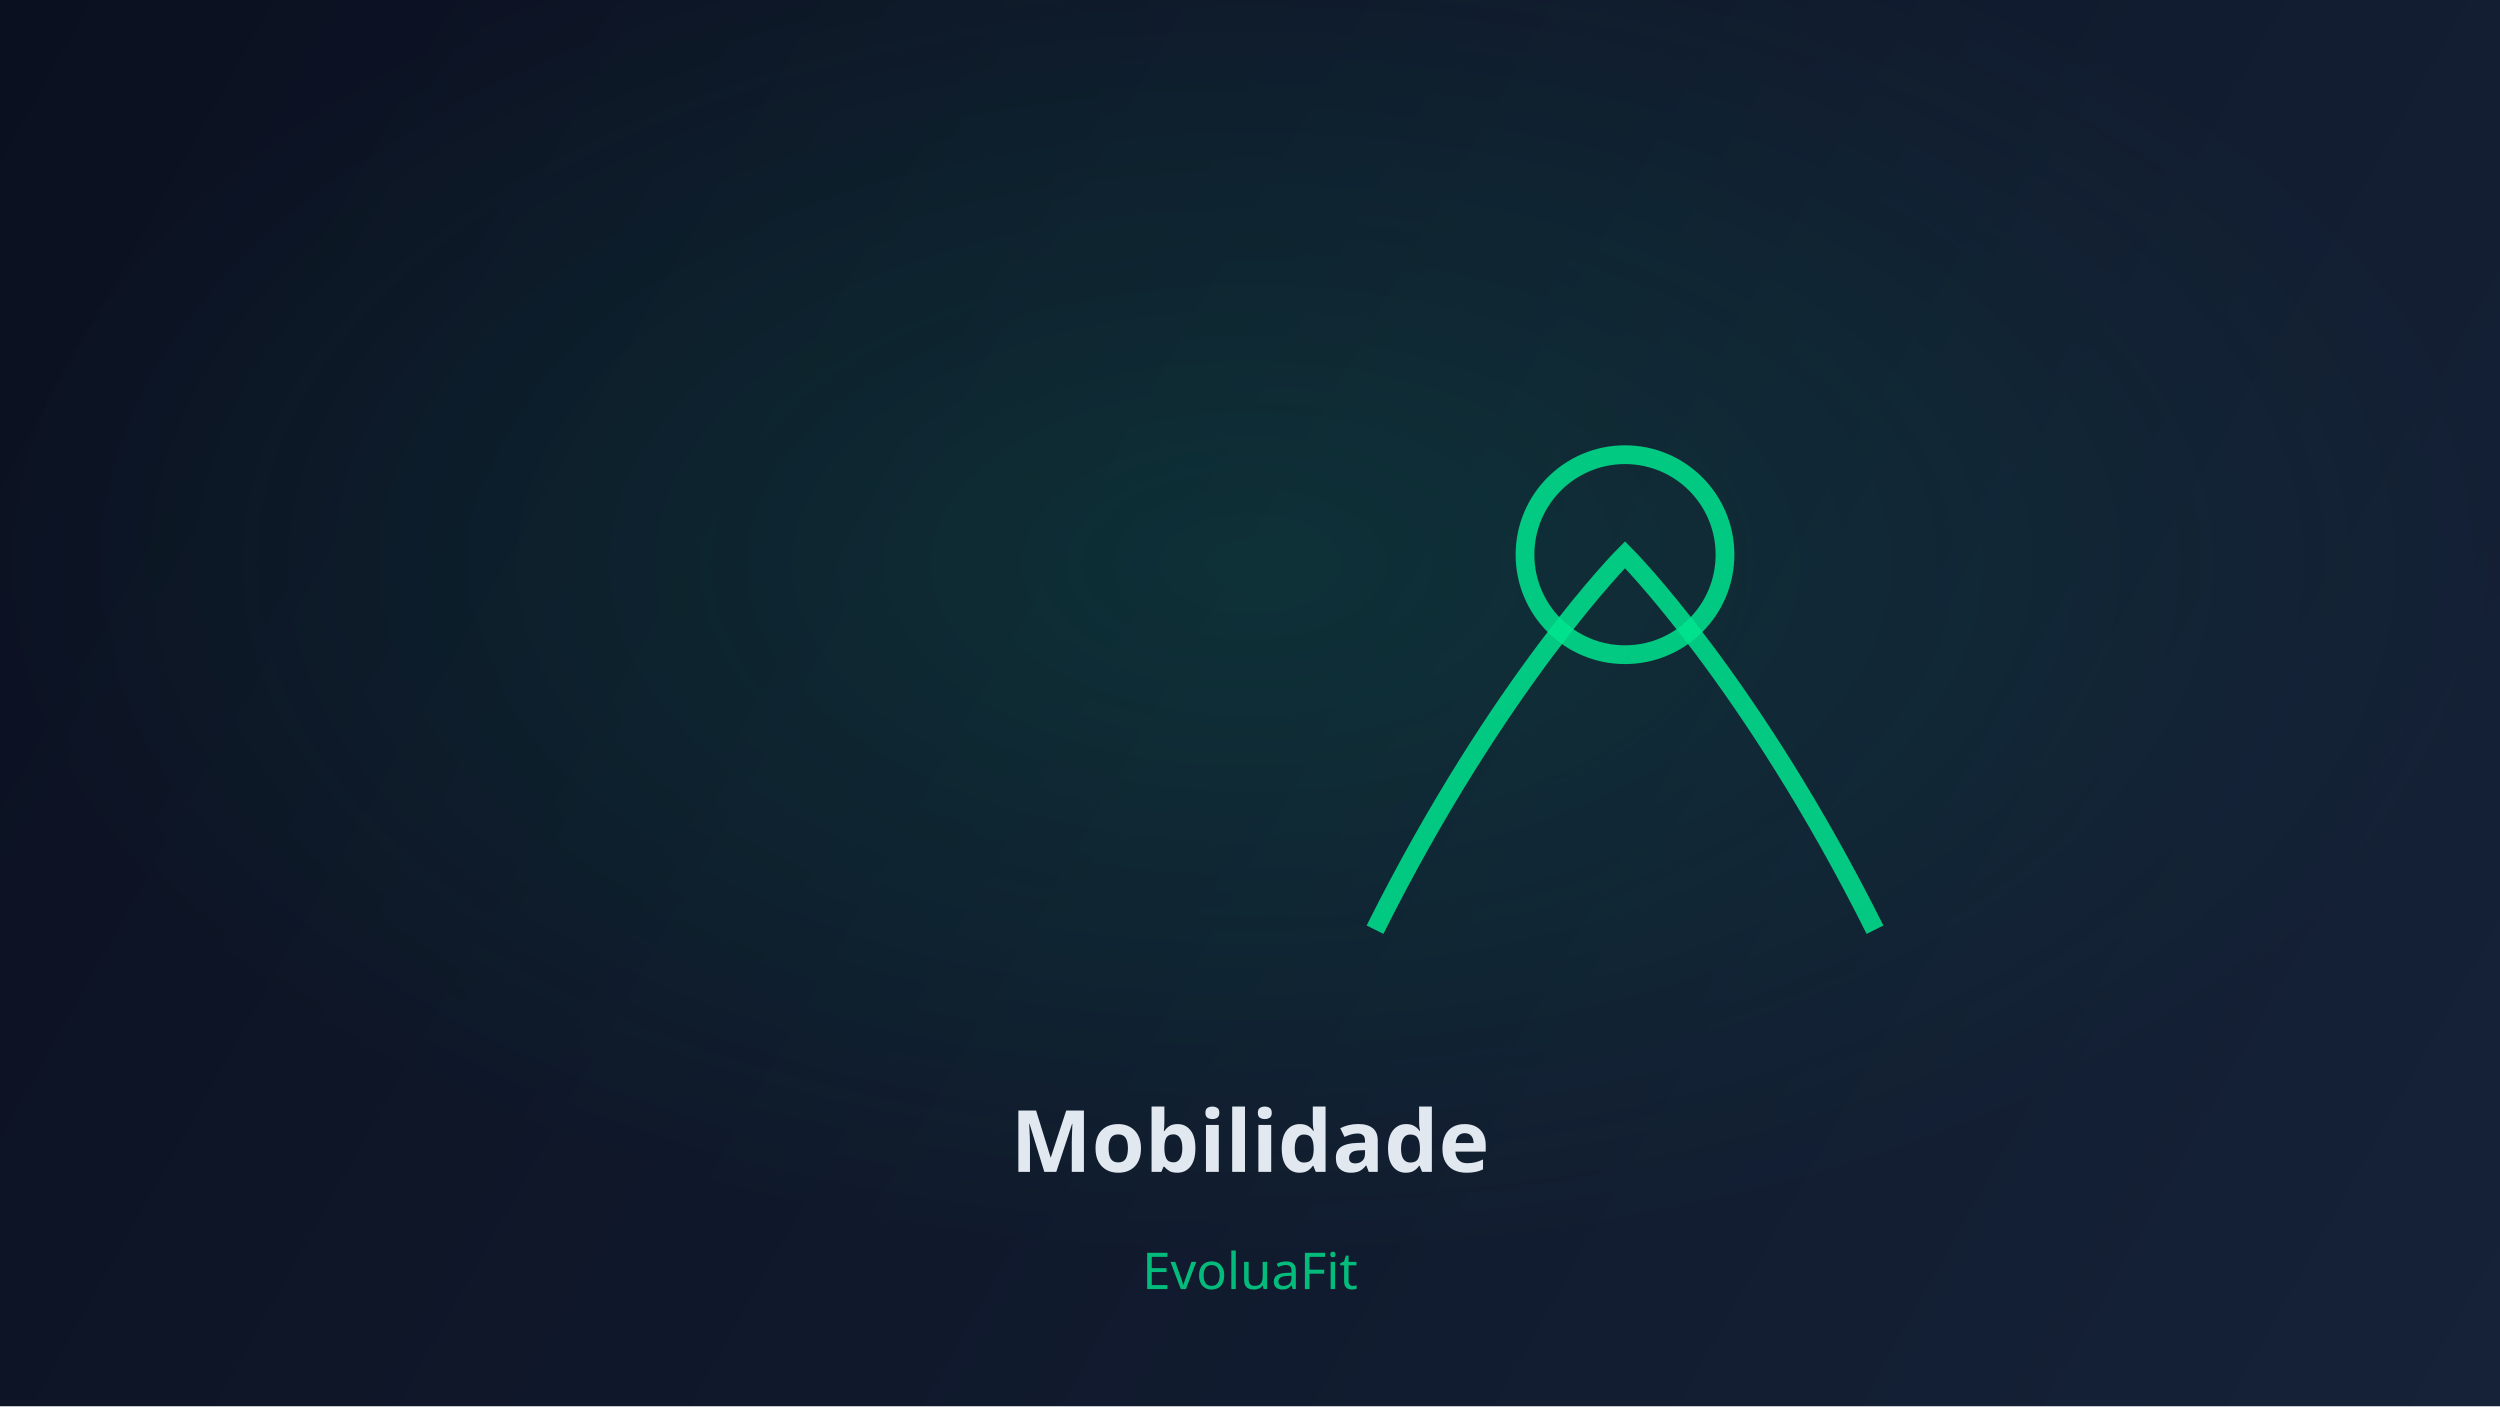
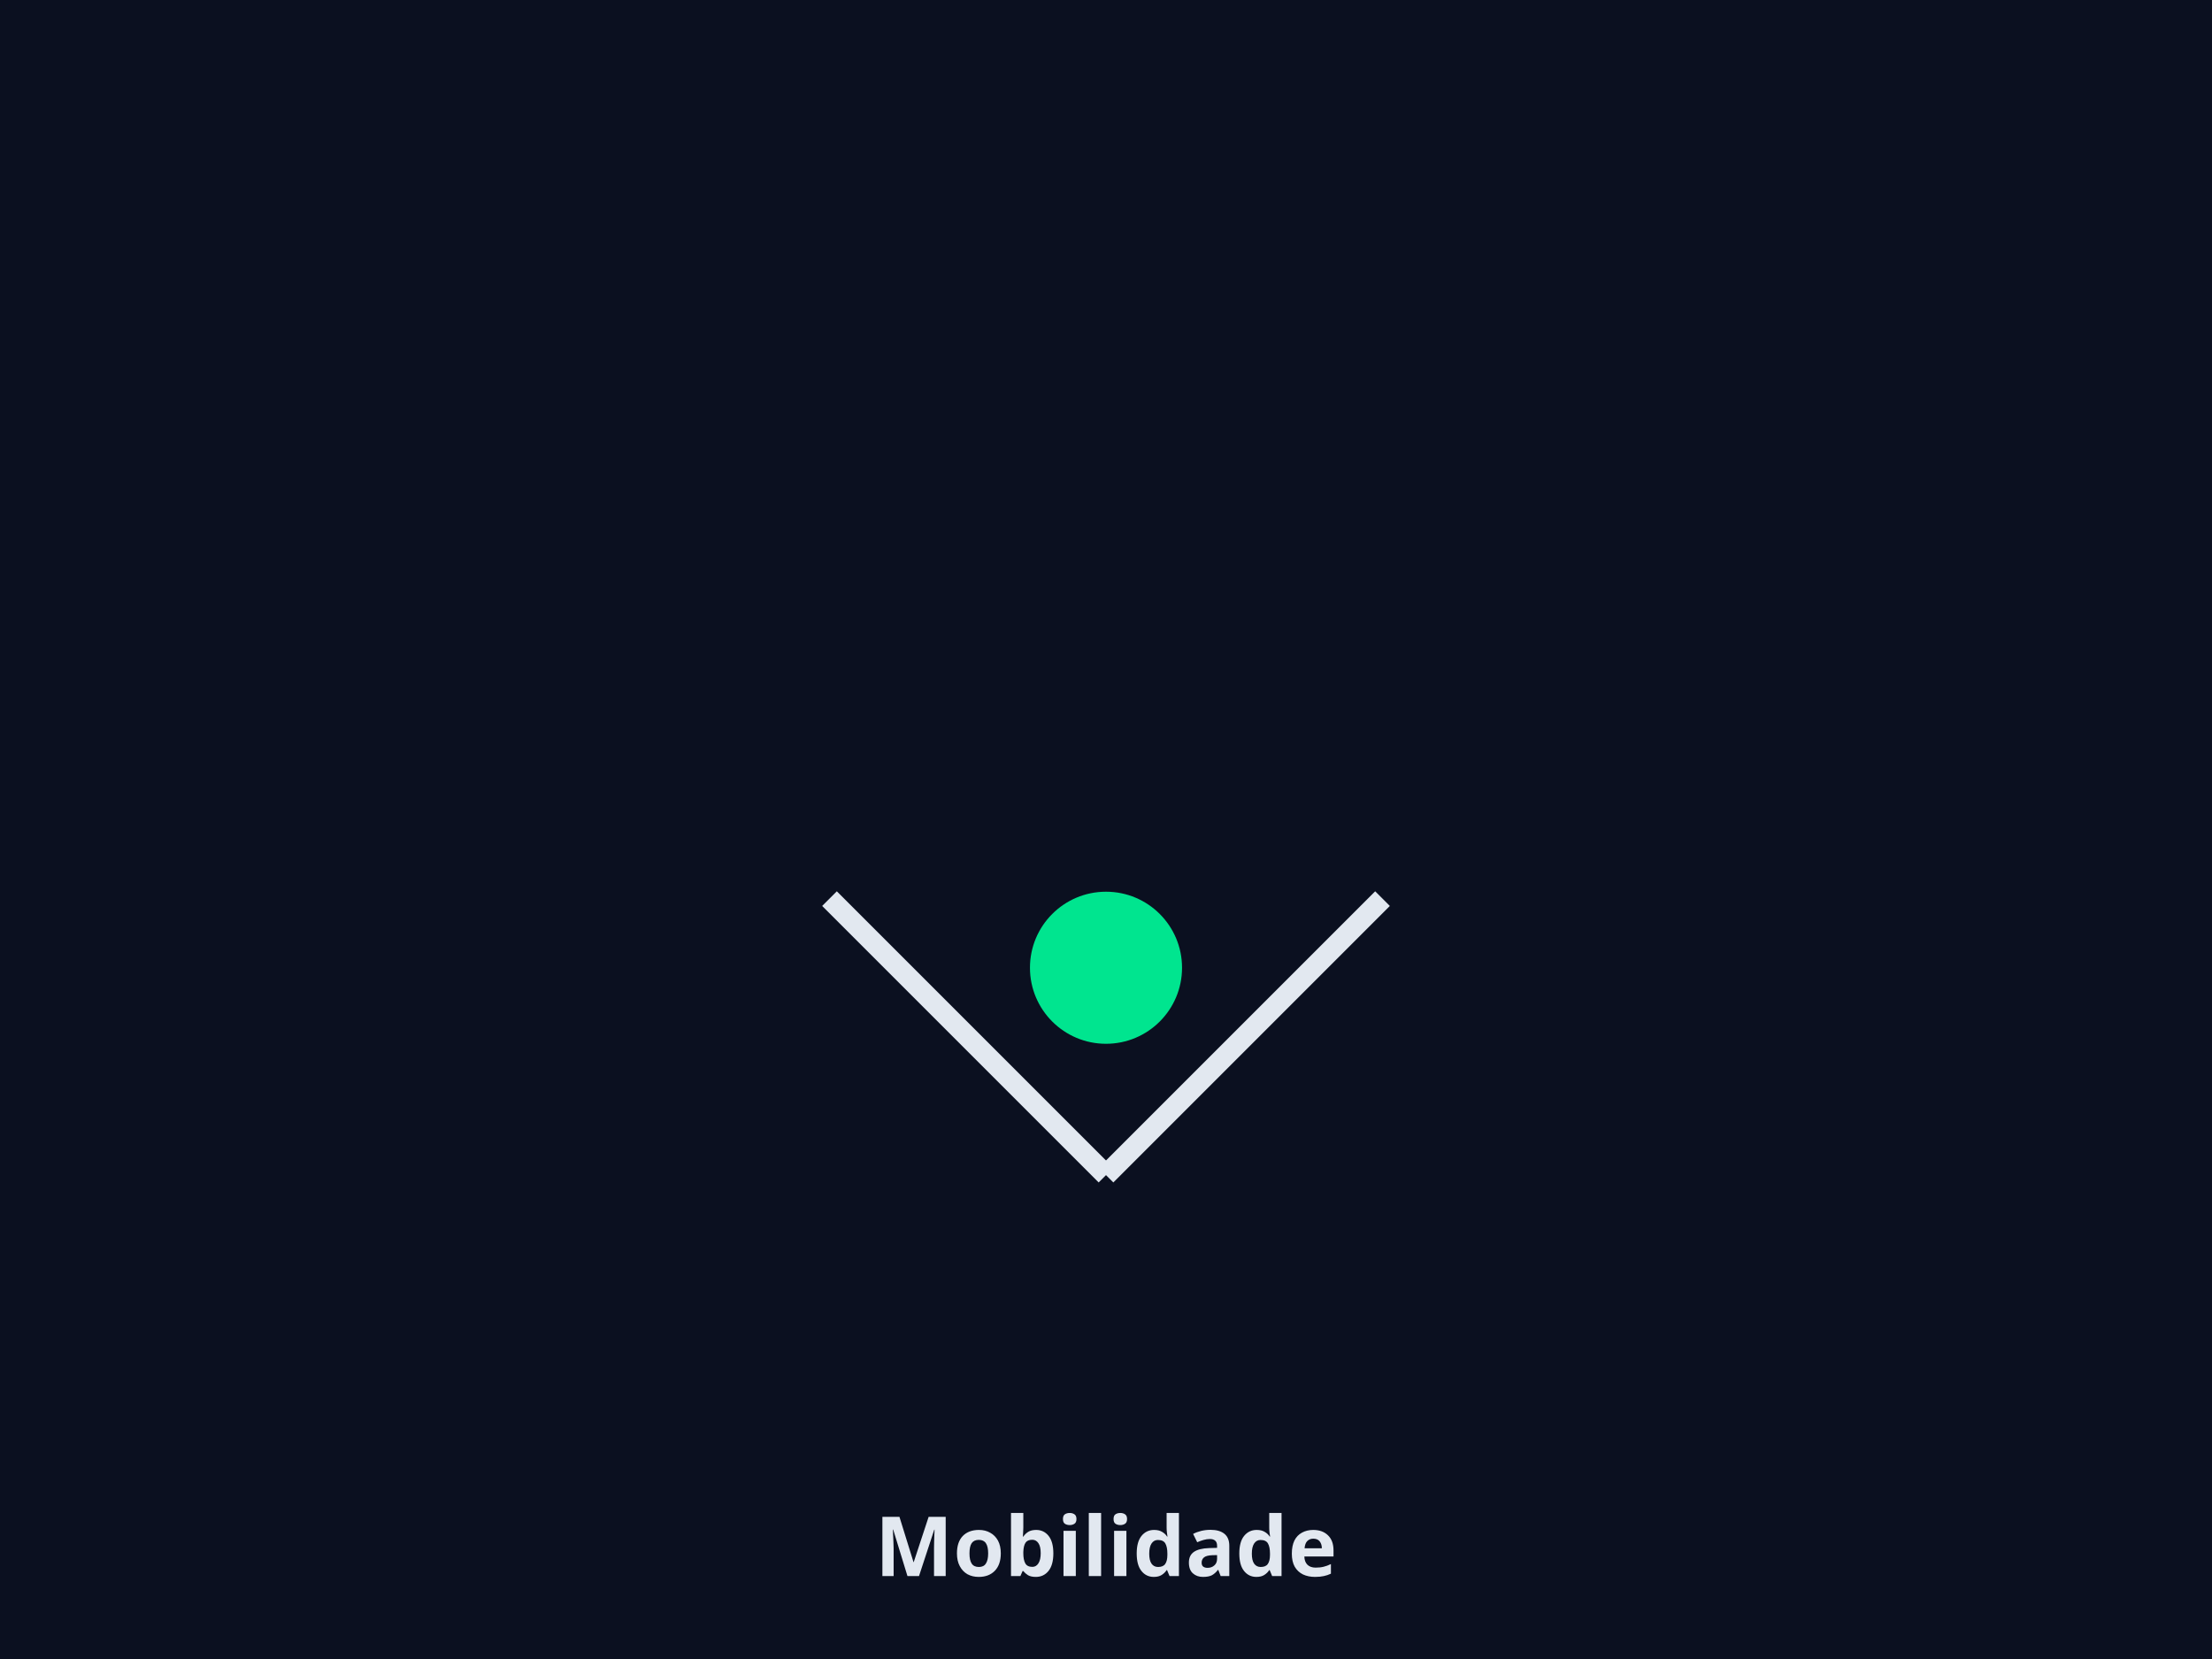
- <svg xmlns="http://www.w3.org/2000/svg" viewBox="0 0 640 360" fill="none">
-   <defs>
-     <linearGradient id="bg-mobilidade" x1="0" y1="0" x2="640" y2="360" gradientUnits="userSpaceOnUse">
-       <stop stop-color="#0b1020" />
-       <stop offset="1" stop-color="#152238" />
-     </linearGradient>
-     <radialGradient id="glow-mobilidade" cx="50%" cy="40%" r="50%">
-       <stop stop-color="#00E58F" stop-opacity="0.12" />
-       <stop offset="1" stop-color="#00E58F" stop-opacity="0" />
-     </radialGradient>
-   </defs>
-   <rect width="640" height="360" fill="url(#bg-mobilidade)" />
-   <rect width="640" height="360" fill="url(#glow-mobilidade)" />
-   <g transform="translate(160, 30) scale(1.6)">
-     <path d="M120 130c20-40 40-60 40-60s20 20 40 60" stroke="#00E58F" stroke-width="3" fill="none" opacity="0.85" />
-     <circle cx="160" cy="70" r="16" stroke="#00E58F" stroke-width="3" fill="none" opacity="0.85" />
-   </g>
-   <text x="320" y="300" text-anchor="middle" fill="#e2e8f0" font-family="system-ui,sans-serif" font-size="22" font-weight="600">Mobilidade</text>
-   <text x="320" y="330" text-anchor="middle" fill="#00E58F" font-family="system-ui,sans-serif" font-size="13" opacity="0.8">EvoluaFit</text>
+ <svg xmlns="http://www.w3.org/2000/svg" viewBox="0 0 320 240" role="img" aria-label="Mobilidade">
+   <rect width="320" height="240" fill="#0b1020" />
+   <circle cx="160" cy="140" r="11" fill="#00E58F" />
+   <line x1="160" y1="170" x2="120" y2="130" stroke="#E2E8F0" stroke-width="3" />
+   <line x1="160" y1="170" x2="200" y2="130" stroke="#E2E8F0" stroke-width="3" />
+   <text x="160" y="228" text-anchor="middle" fill="#E2E8F0" font-family="system-ui,sans-serif" font-size="12" font-weight="600">Mobilidade</text>
</svg>
